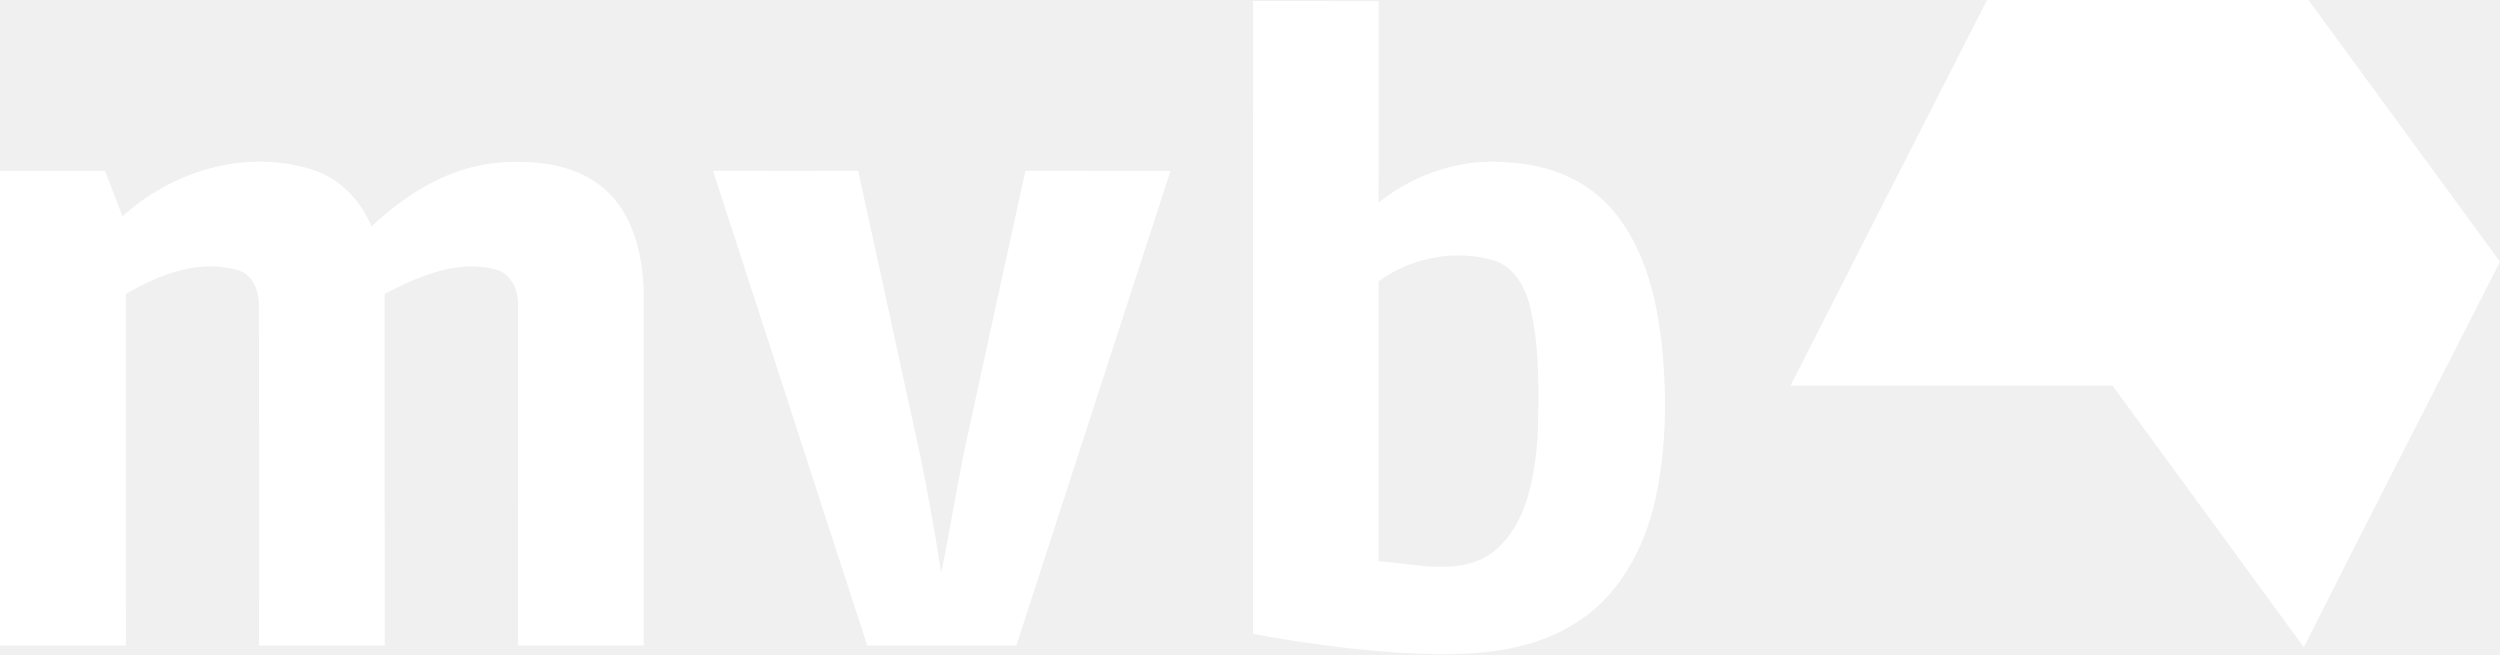
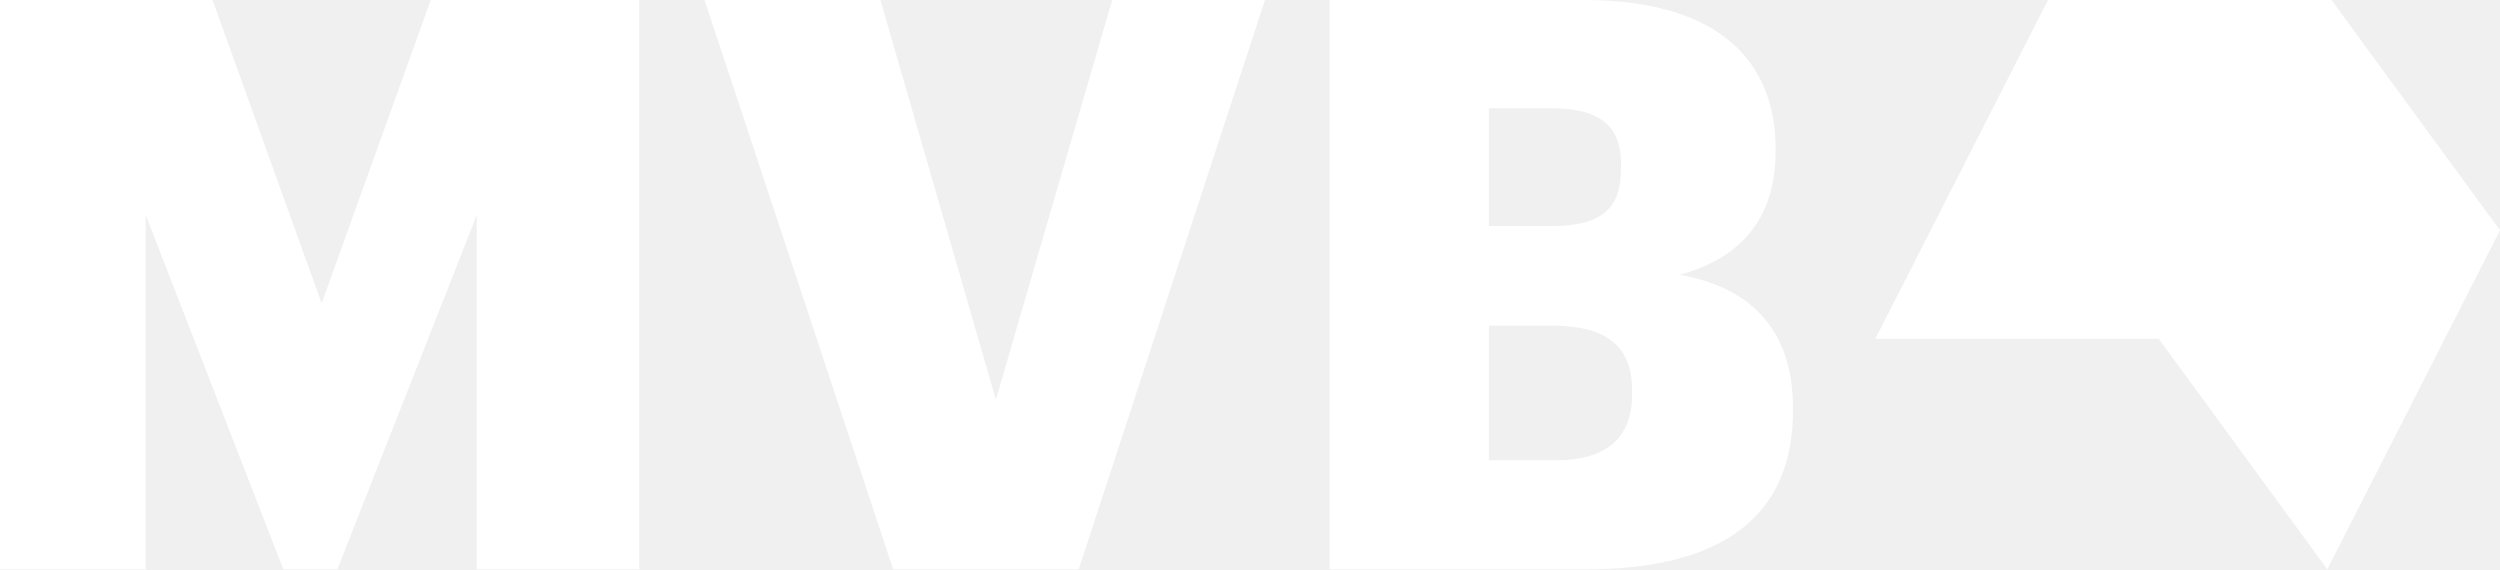
- <svg xmlns="http://www.w3.org/2000/svg" clip-rule="evenodd" fill-rule="evenodd" stroke-linejoin="round" stroke-miterlimit="2" viewBox="0 0 107 28">
-   <path d="m59.005 42.036c.003 3.999.003 7.995 0 11.992 1.633.095 3.52.662 4.943-.433 1.42-1.175 1.714-3.145 1.867-4.875.036-1.863.111-3.758-.327-5.583-.194-.835-.673-1.696-1.527-1.987-1.673-.488-3.55-.135-4.956.886zm-5.375-11.993c1.792 0 3.585-.002 5.376.002 0 2.875.004 5.75-.001 8.623 1.56-1.244 3.592-1.917 5.59-1.714 1.687.084 3.401.77 4.482 2.107 1.245 1.5 1.764 3.447 2.008 5.344.27 2.323.262 4.7-.24 6.992-.474 2.136-1.62 4.244-3.567 5.364-2.247 1.351-4.98 1.317-7.512 1.168-2.059-.149-4.109-.416-6.137-.802.003-9.028 0-18.055.001-27.084zm23.004 16.462c2.798-5.504 5.602-11.005 8.411-16.503 4.585-.002 9.17 0 13.757-.002 2.732 3.735 5.464 7.47 8.198 11.202-2.797 5.502-5.624 10.986-8.395 16.501-2.733-3.731-5.463-7.465-8.19-11.2-4.594 0-9.188 0-13.781.002zm-60.735-6.809c1.484-1.405 3.339-2.552 5.416-2.731 1.567-.137 3.315.048 4.55 1.114 1.23 1.073 1.633 2.778 1.685 4.347.004 5.068-.001 10.136.002 15.204-1.793.002-3.588.002-5.381 0 .003-4.837 0-9.671.002-14.506.032-.664-.275-1.43-.982-1.595-1.648-.428-3.29.308-4.727 1.051.002 5.018-.001 10.036.002 15.052-1.793-.004-3.586.001-5.38-.002-.001-4.837.008-9.671-.003-14.508.012-.626-.232-1.367-.901-1.558-1.653-.486-3.377.187-4.798 1.018.003 5.016.002 10.032.002 15.048-1.796 0-3.59 0-5.384.002-.002-6.773-.002-13.546-.002-20.317 1.5-.002 2.996 0 4.493 0 .255.646.505 1.296.749 1.945 2.132-1.942 5.254-2.884 8.058-2.02 1.2.353 2.136 1.313 2.599 2.456zm14.617-2.386c2.071.01 4.143.006 6.214.002.892 4.1 1.792 8.196 2.678 12.297.325 1.628.627 3.262.873 4.906.4-1.868.67-3.761 1.08-5.628.842-3.858 1.679-7.718 2.526-11.575 2.07.007 4.141 0 6.21.004-2.208 6.766-4.397 13.543-6.597 20.314-2.127-.002-4.254.003-6.381-.002-2.21-6.771-4.394-13.547-6.602-20.319z" fill="#fff" fill-rule="nonzero" transform="translate(0 -30)" />
+ <svg xmlns="http://www.w3.org/2000/svg" id="uuid-1f14f3fa-09a3-4b73-996f-cccf946515d1" data-name="Layer 2" viewBox="0 0 149.39 34.02">
+   <g id="uuid-8aaee239-e014-40de-b4dd-46ab649372c8" data-name="Logos">
+     <g>
+       <path d="m0,0h12.7l6.52,18.13L25.74,0h12.46v34.02h-9.71V12.85l-8.33,21.17h-3.23L8.71,12.85v21.17H0V0Z" style="fill: #fff; stroke-width: 0px;" />
+       <path d="m42.1,0h10.51l6.9,23.88L66.46,0h9.13l-11.13,34.02h-11.09L42.1,0Z" style="fill: #fff; stroke-width: 0px;" />
+       <path d="m79.45,0h15.18c8.04,0,11.47,3.62,11.47,8.9v.19c0,3.81-1.95,6.33-5.76,7.33,4.19.71,6.8,3.23,6.8,7.94v.19c0,6.09-3.95,9.47-12.37,9.47h-15.32V0Zm13.23,13.51c3.04,0,4.19-1.05,4.19-3.47v-.19c0-2.33-1.24-3.38-4.19-3.38h-3.71v7.04h3.71Zm.33,13.99c3.09,0,4.52-1.43,4.52-3.95v-.19c0-2.57-1.38-3.9-4.8-3.9h-3.76v8.04h4.04Z" style="fill: #fff; stroke-width: 0px;" />
+       <polygon points="139.07 34.02 129 20.25 112.06 20.25 122.38 0 139.32 0 149.39 13.76 139.07 34.02" style="fill: #fff; stroke-width: 0px;" />
+     </g>
+   </g>
</svg>
